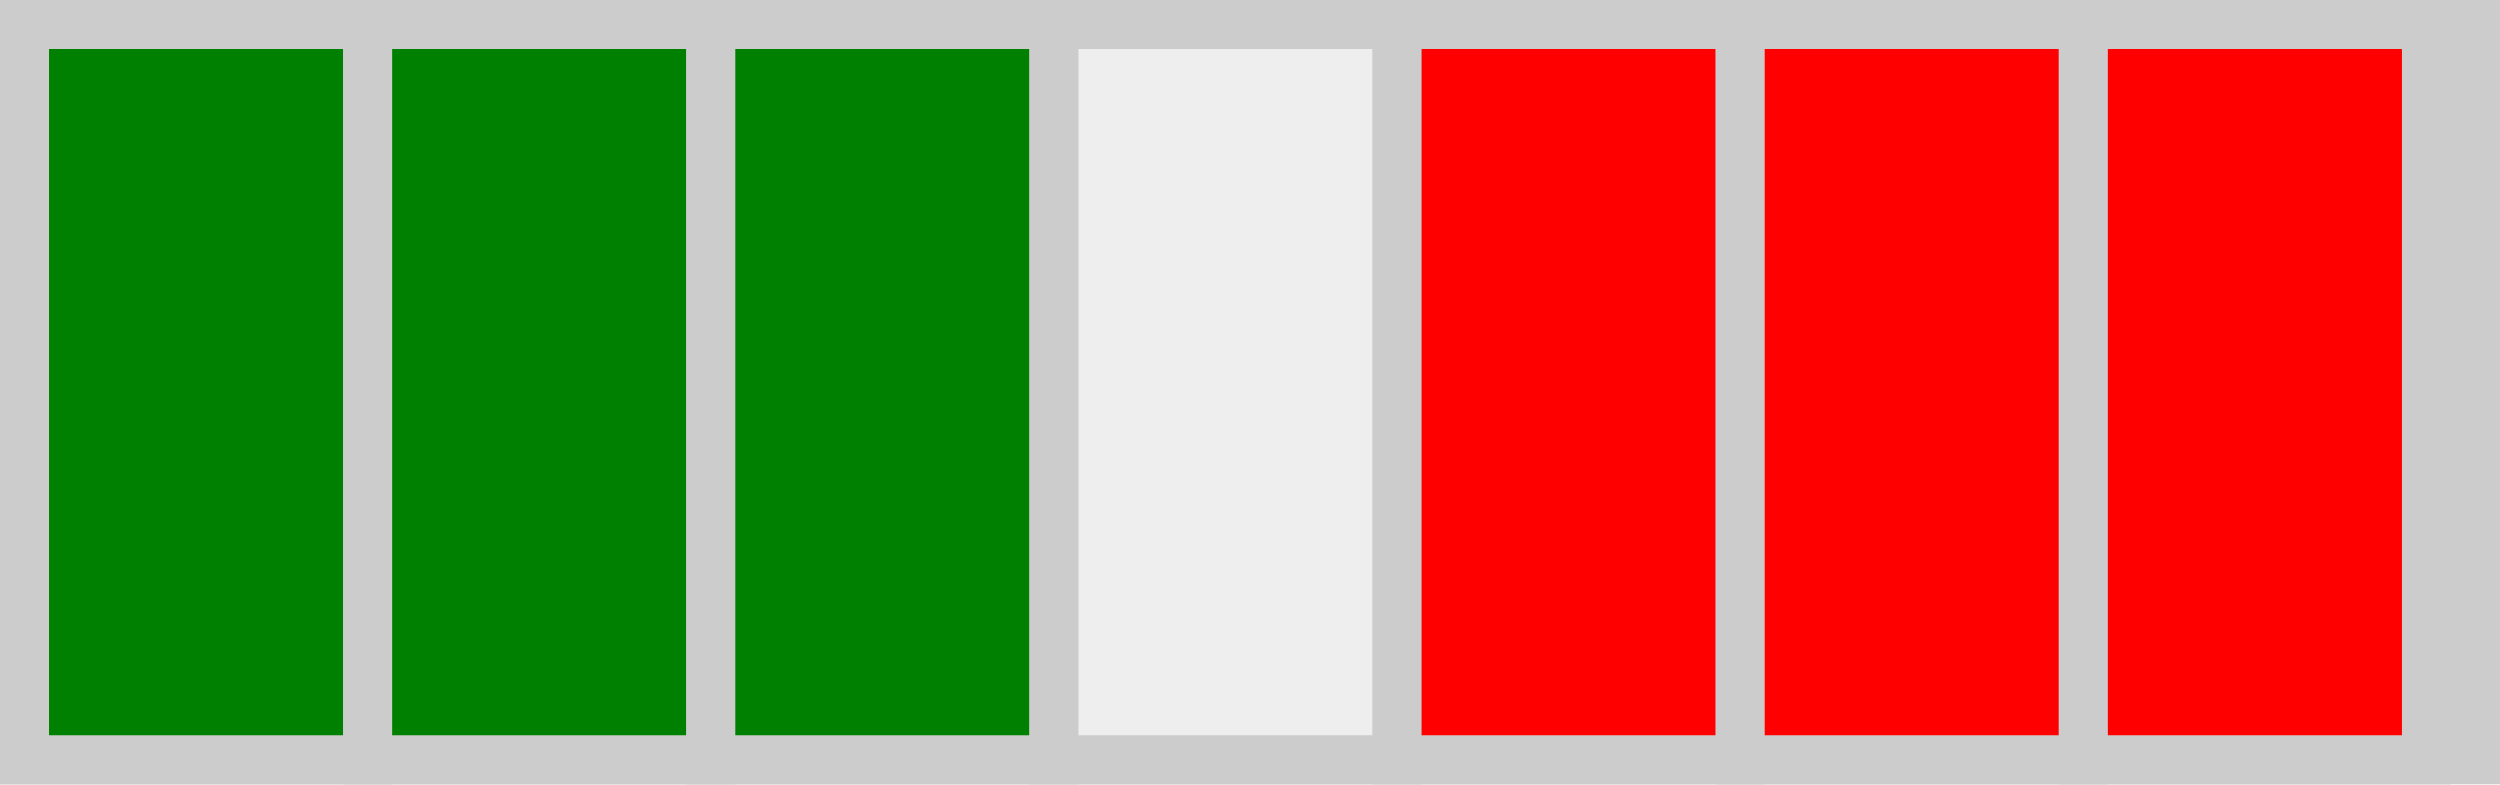
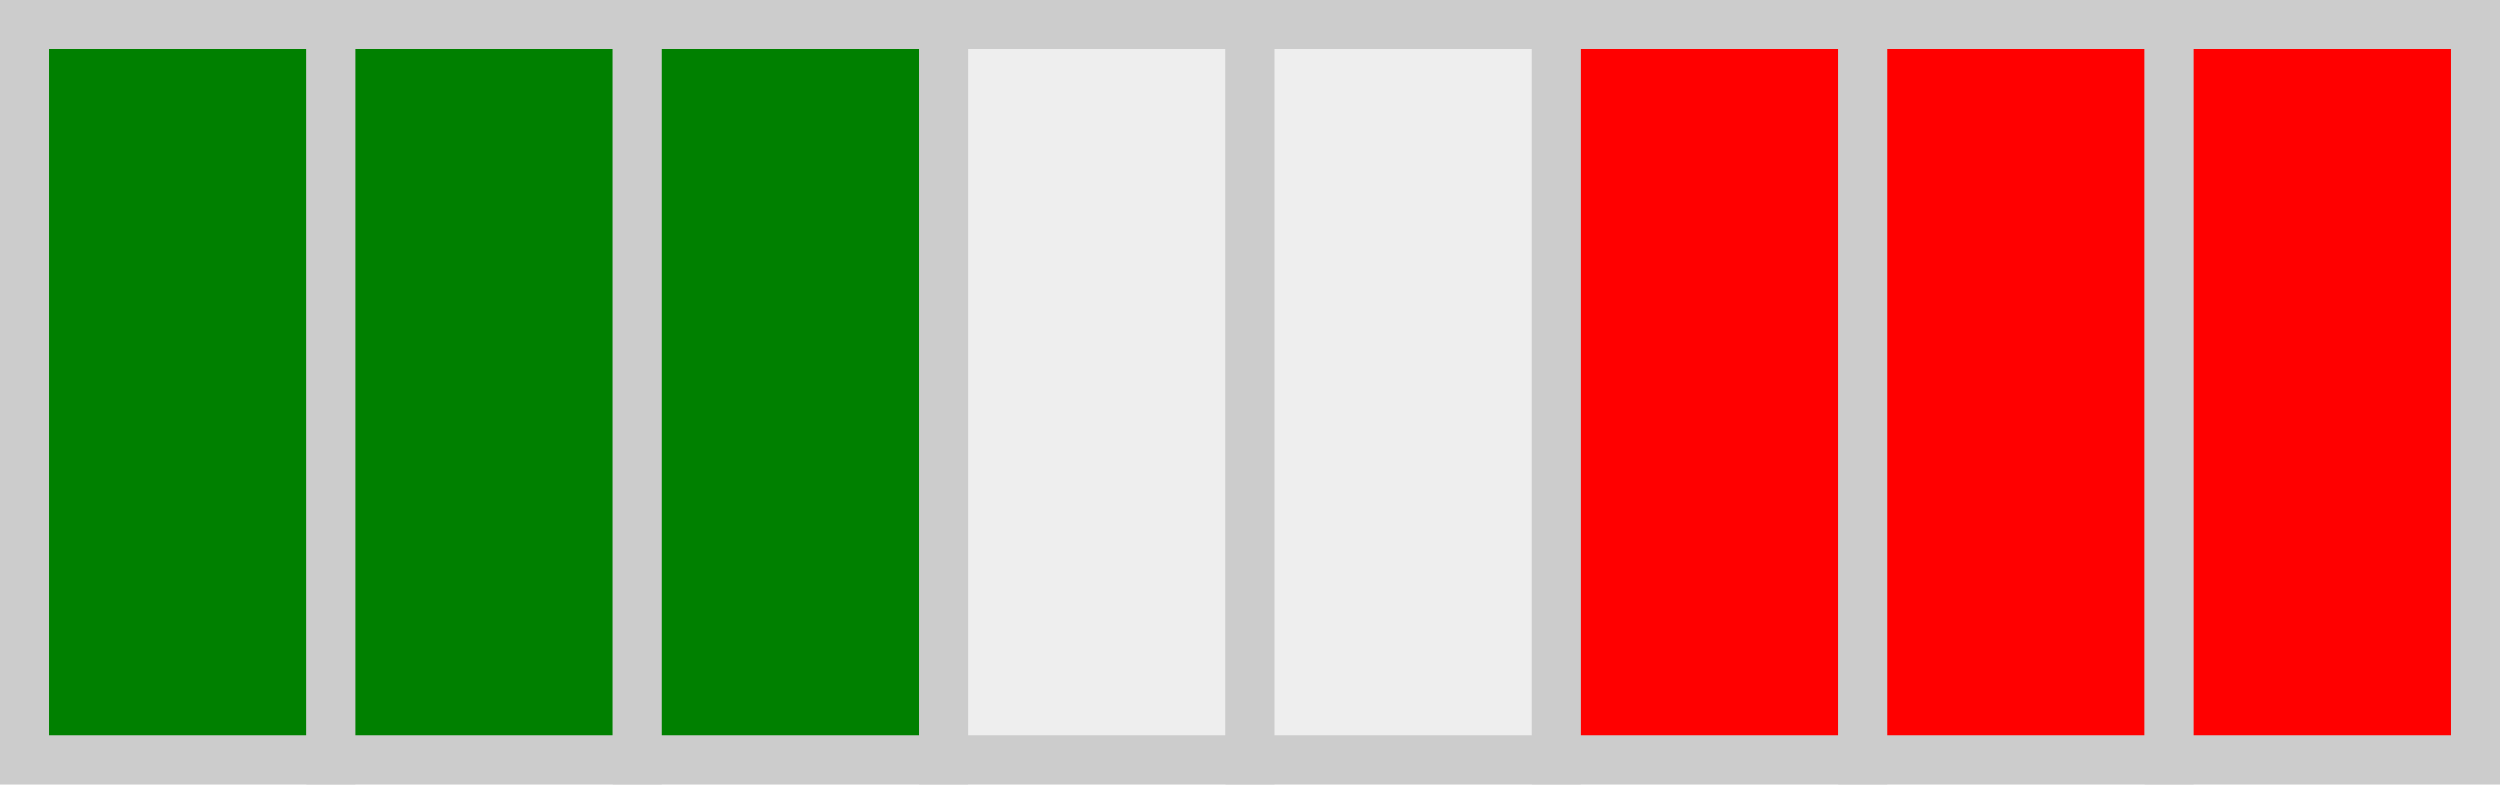
<svg xmlns="http://www.w3.org/2000/svg" viewBox="0 0 204 64" style="" width="100%" height="100%">
  <rect x="0" y="0" width="204" height="64" fill="#ccc" stroke-width="0" />
  <defs>
    <clipPath id="minichart-1">
      <rect width="204" height="64" />
    </clipPath>
  </defs>
  <g clip-path="url(#minichart-1)">
-     <rect x="2" y="2" width="28" height="60" style="fill:green; stroke-width:4; stroke:#ccc" />
-     <rect x="30" y="2" width="28" height="60" style="fill:green; stroke-width:4; stroke:#ccc" />
-     <rect x="58" y="2" width="28" height="60" style="fill:green; stroke-width:4; stroke:#ccc" />
-     <rect x="86" y="2" width="28" height="60" style="fill:#eee; stroke-width:4; stroke:#ccc" />
-     <rect x="114" y="2" width="28" height="60" style="fill:red; stroke-width:4; stroke:#ccc" />
-     <rect x="142" y="2" width="28" height="60" style="fill:red; stroke-width:4; stroke:#ccc" />
-     <rect x="170" y="2" width="28" height="60" style="fill:red; stroke-width:4; stroke:#ccc" />
+     <rect x="2" y="2" width="25" height="60" style="fill:green; stroke-width:4; stroke:#ccc" />
+     <rect x="27" y="2" width="25" height="60" style="fill:green; stroke-width:4; stroke:#ccc" />
+     <rect x="52" y="2" width="25" height="60" style="fill:green; stroke-width:4; stroke:#ccc" />
+     <rect x="77" y="2" width="25" height="60" style="fill:#eee; stroke-width:4; stroke:#ccc" />
+     <rect x="102" y="2" width="25" height="60" style="fill:#eee; stroke-width:4; stroke:#ccc" />
+     <rect x="127" y="2" width="25" height="60" style="fill:red; stroke-width:4; stroke:#ccc" />
+     <rect x="152" y="2" width="25" height="60" style="fill:red; stroke-width:4; stroke:#ccc" />
+     <rect x="177" y="2" width="25" height="60" style="fill:red; stroke-width:4; stroke:#ccc" />
  </g>
</svg>
